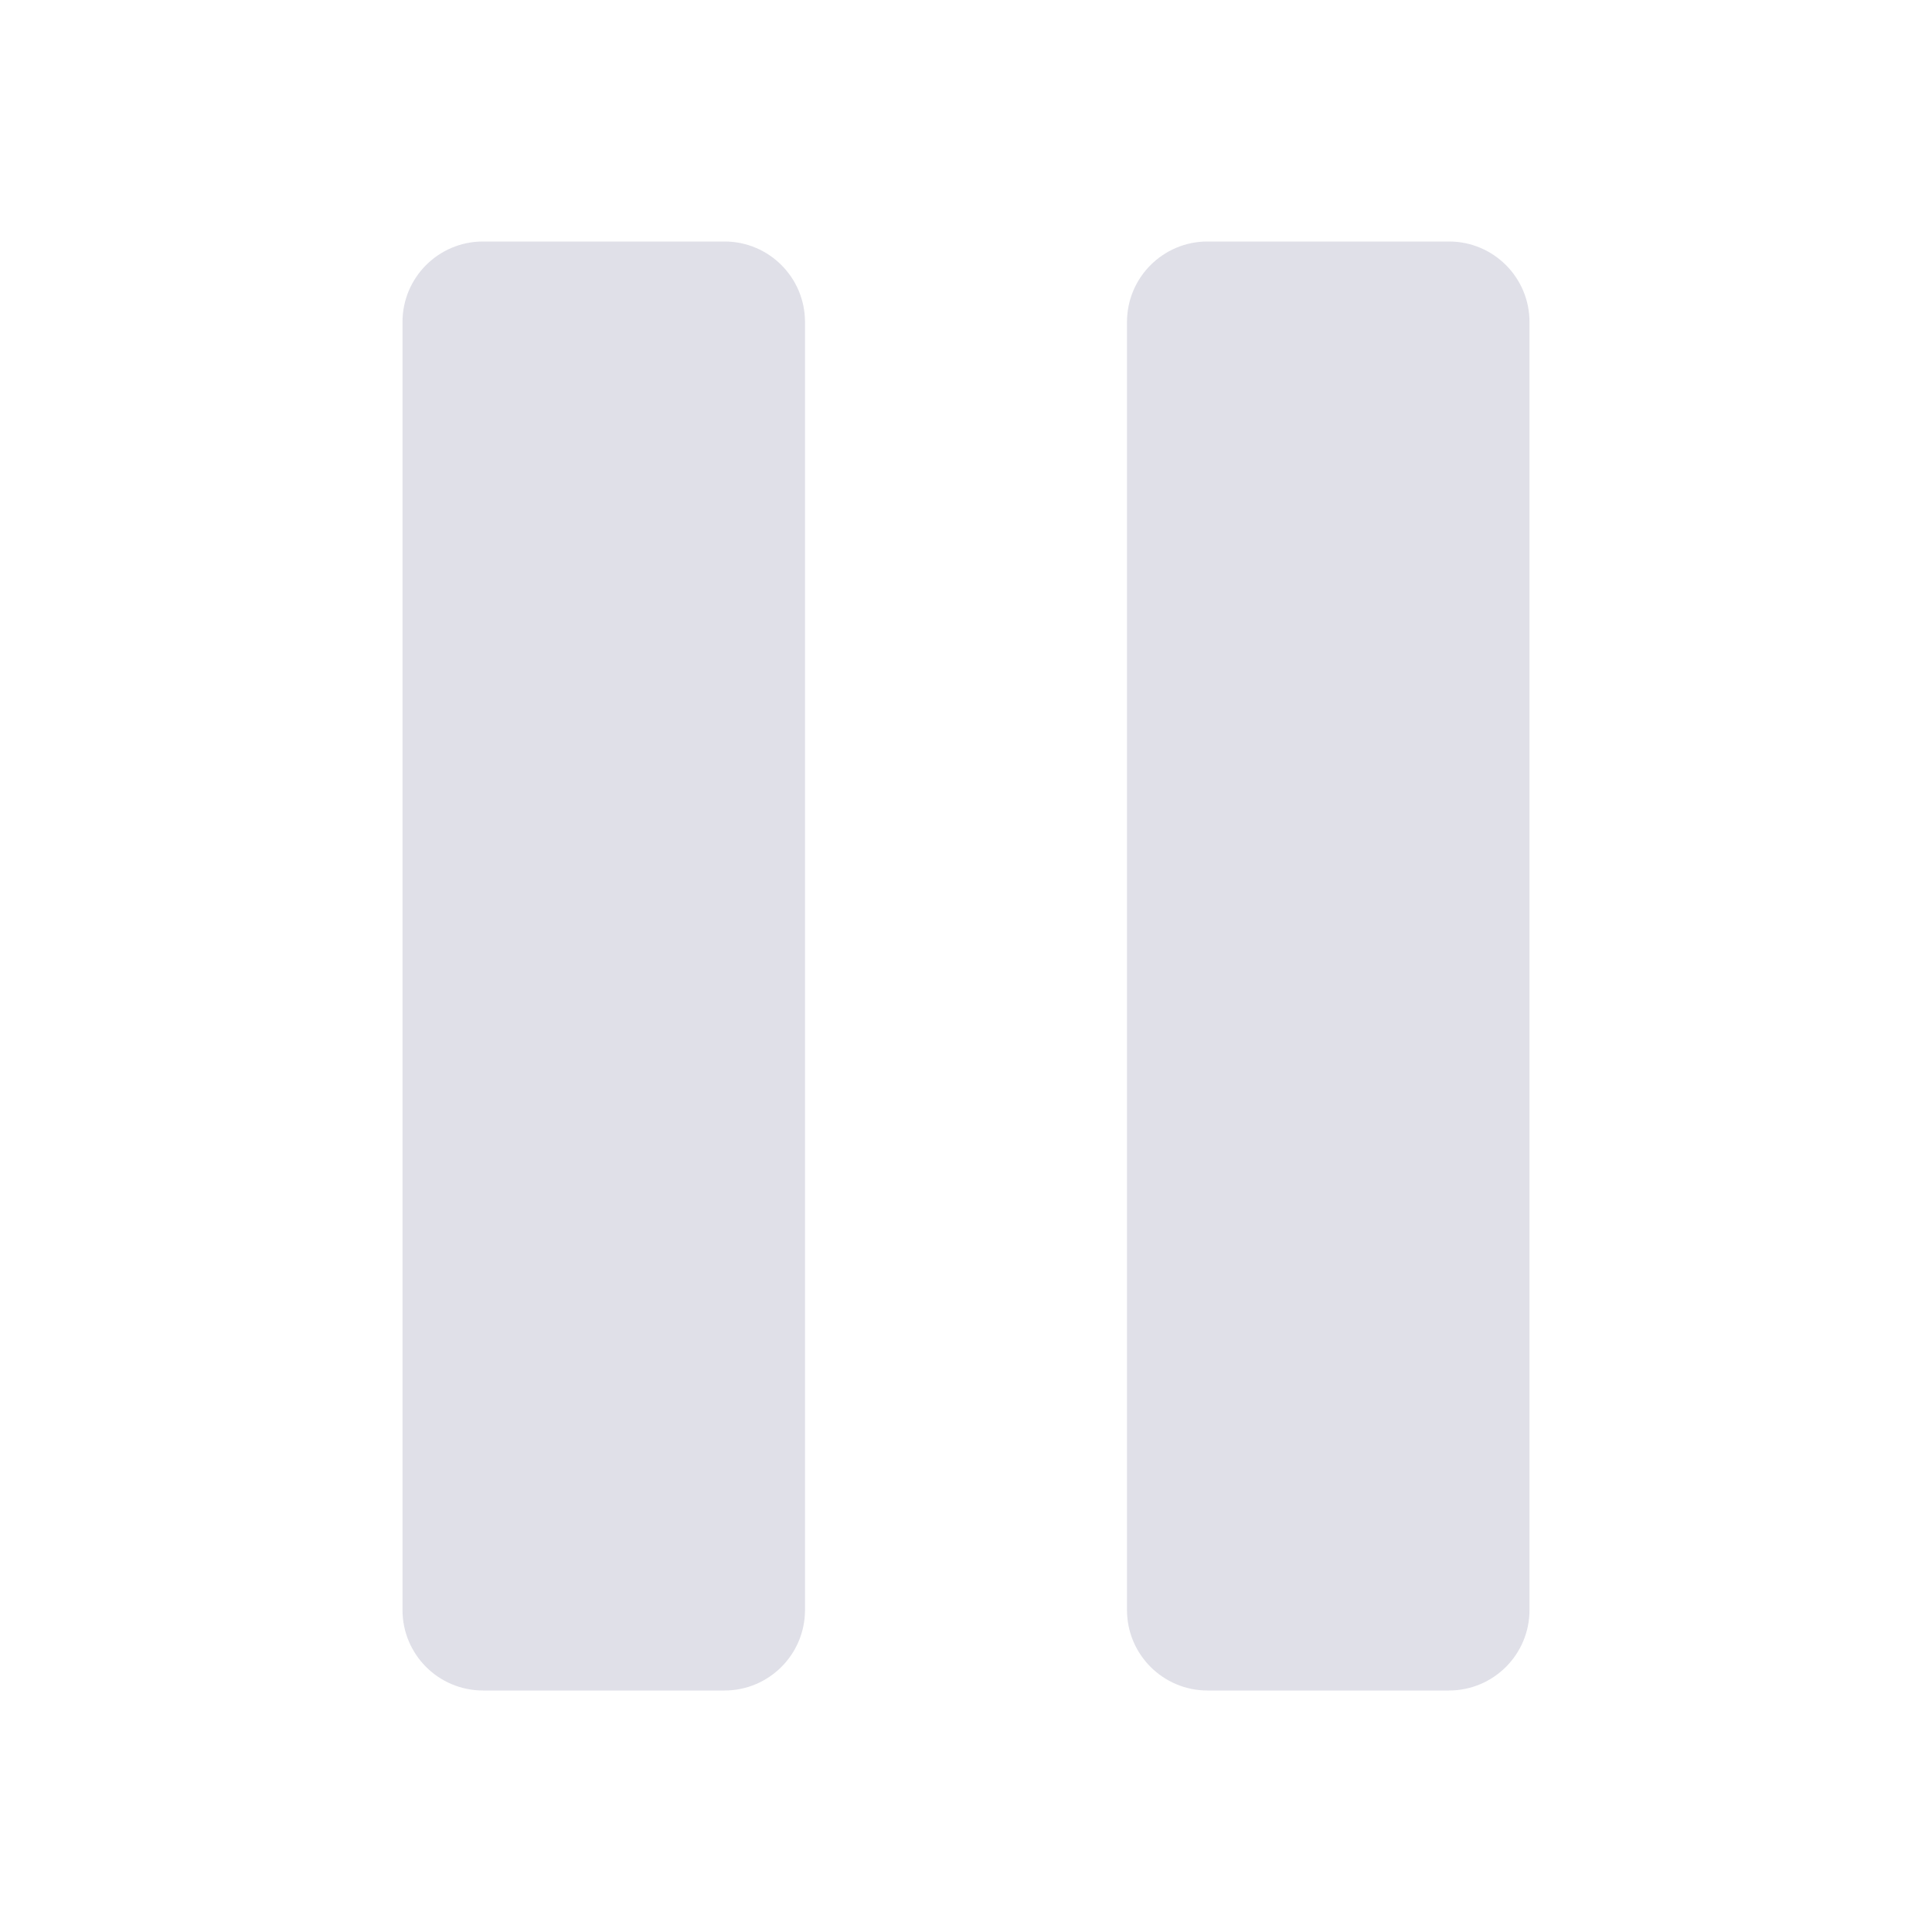
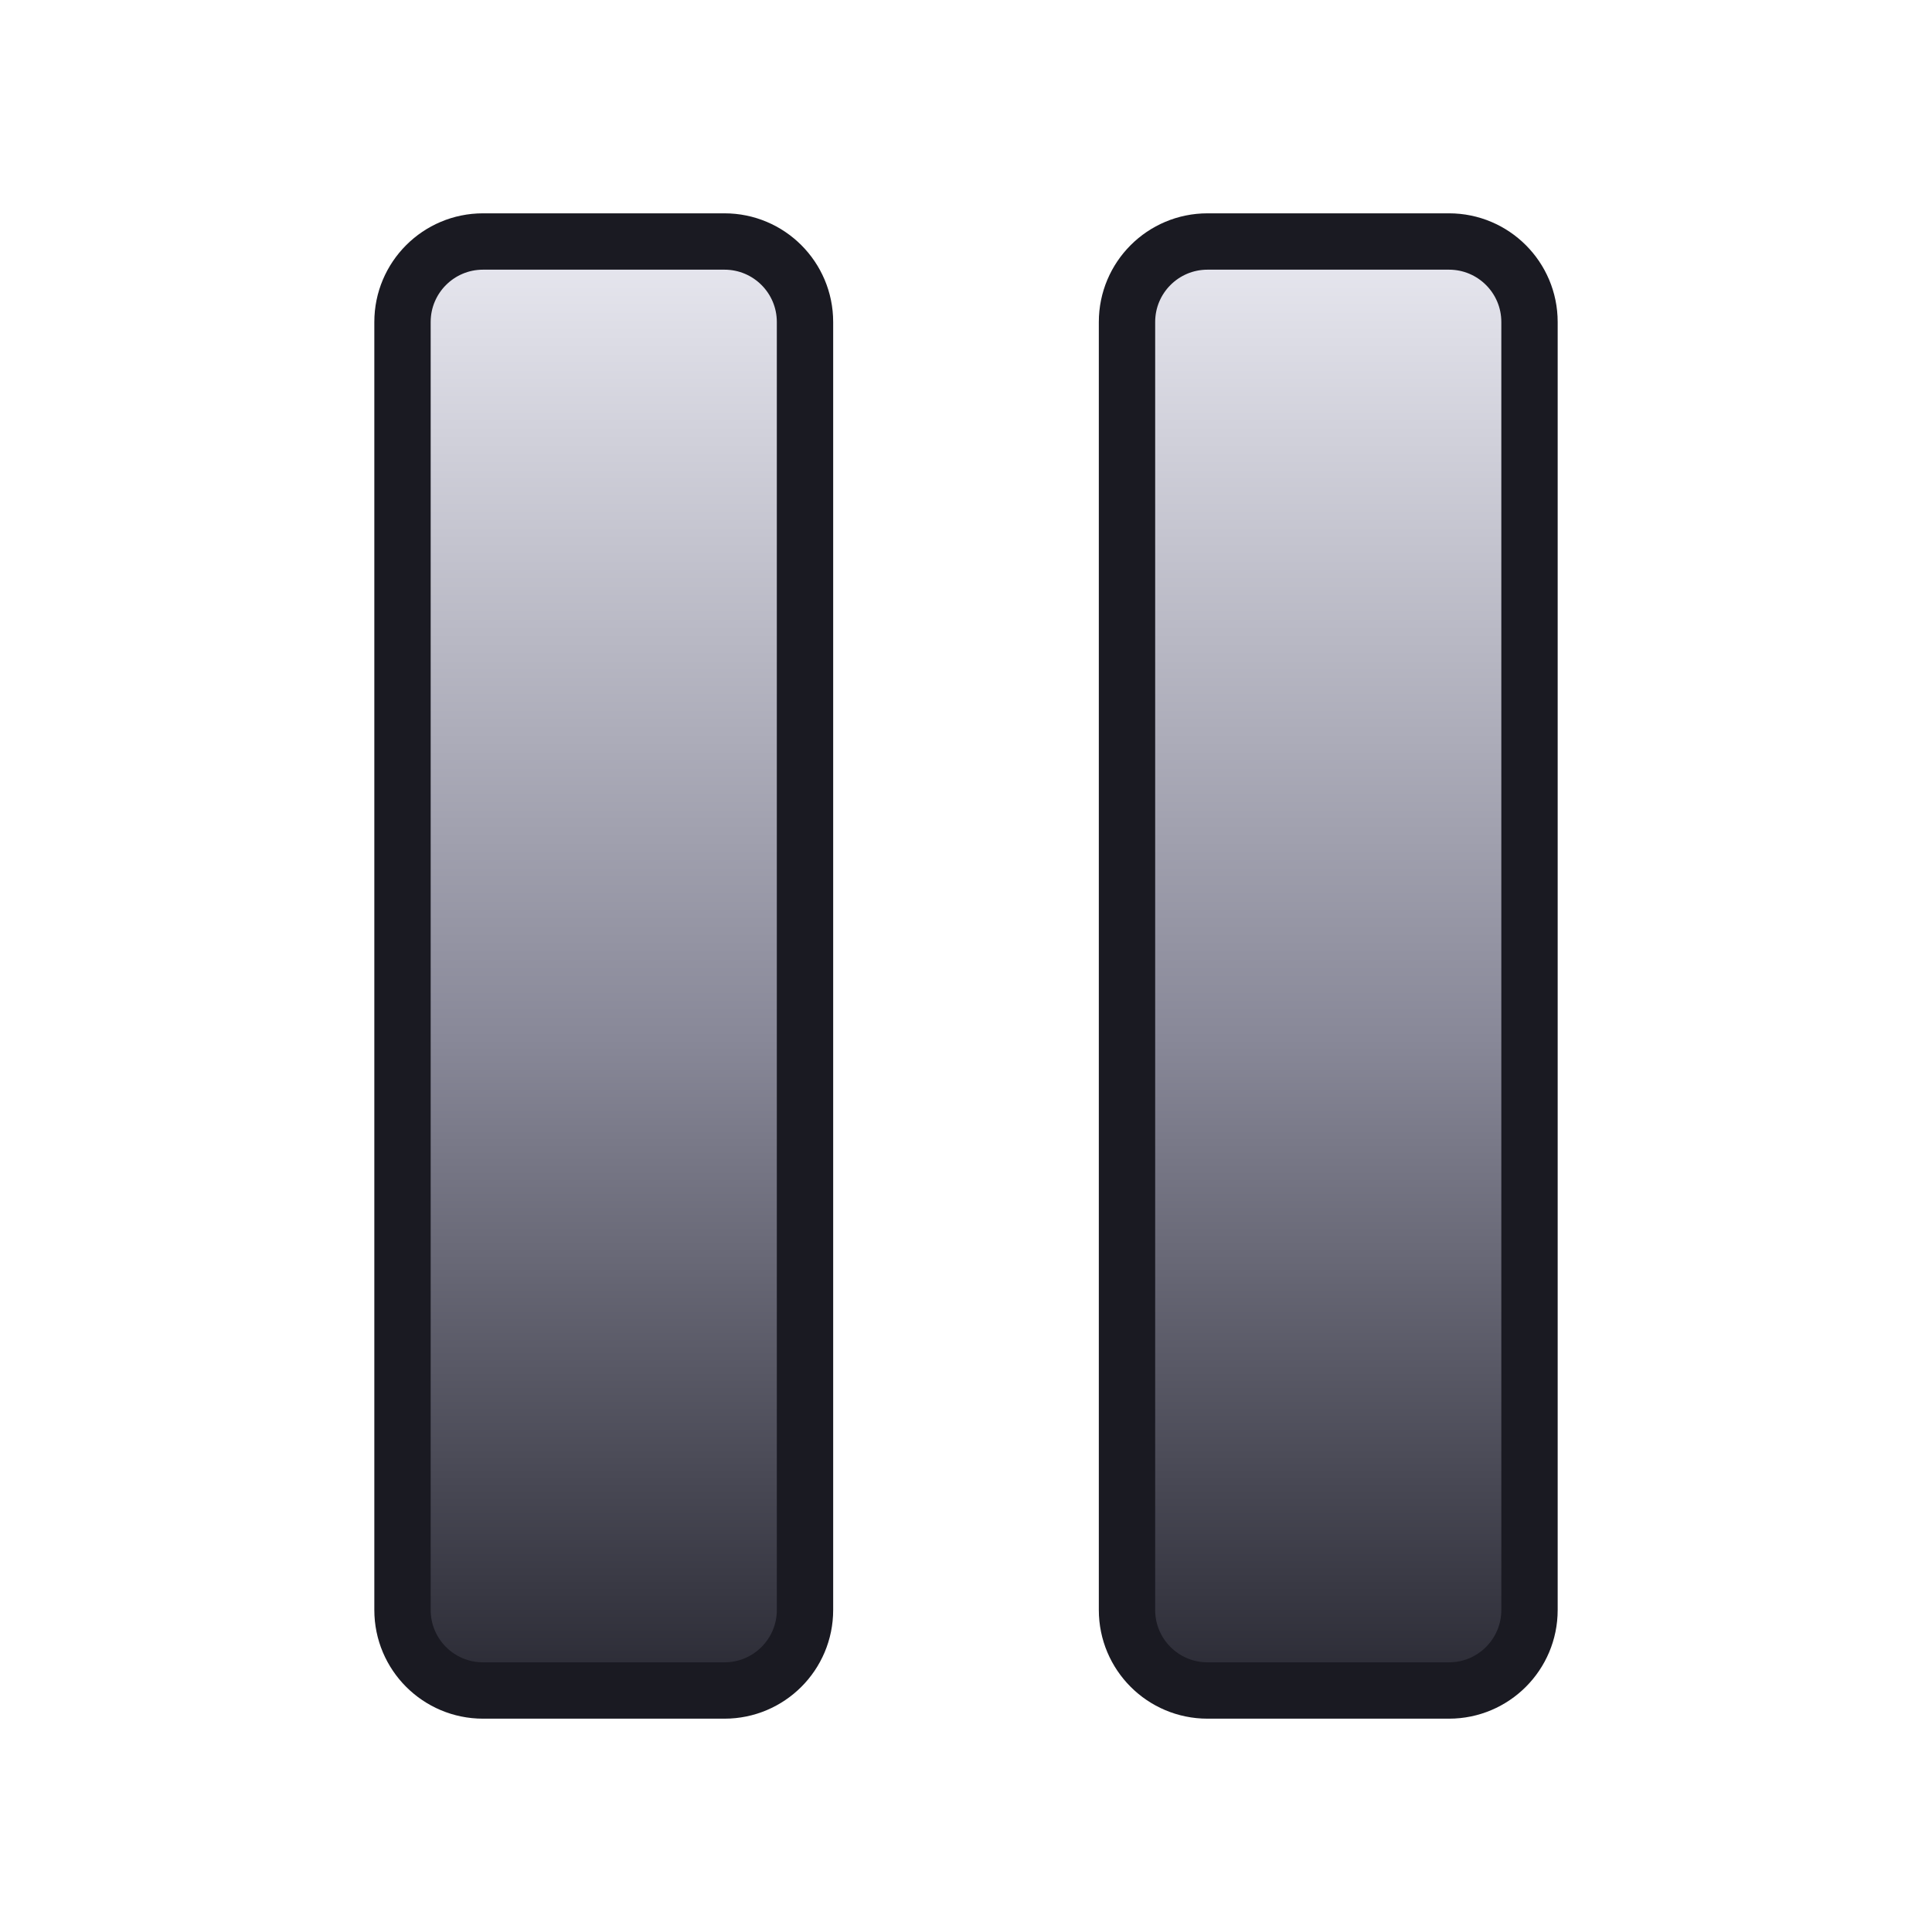
<svg xmlns="http://www.w3.org/2000/svg" viewBox="0 0 24 24" width="24" height="24">
-   <rect x="5" y="3" width="5" height="18" rx="1" fill="#e0e0e8" />
-   <rect x="14" y="3" width="5" height="18" rx="1" fill="#e0e0e8" />
+   <defs>
+     <linearGradient id="pau" x1="0" y1="0" x2="0" y2="1">
+       <stop offset="0" stop-color="#e8e8f0" />
+       <stop offset="0.55" stop-color="#888898" />
+       <stop offset="1" stop-color="#2a2a34" />
+     </linearGradient>
+   </defs>
+   <rect x="5" y="3" width="5" height="18" rx="1" fill="url(#pau)" stroke="#1a1a22" stroke-width="0.7" />
+   <rect x="14" y="3" width="5" height="18" rx="1" fill="url(#pau)" stroke="#1a1a22" stroke-width="0.7" />
</svg>
